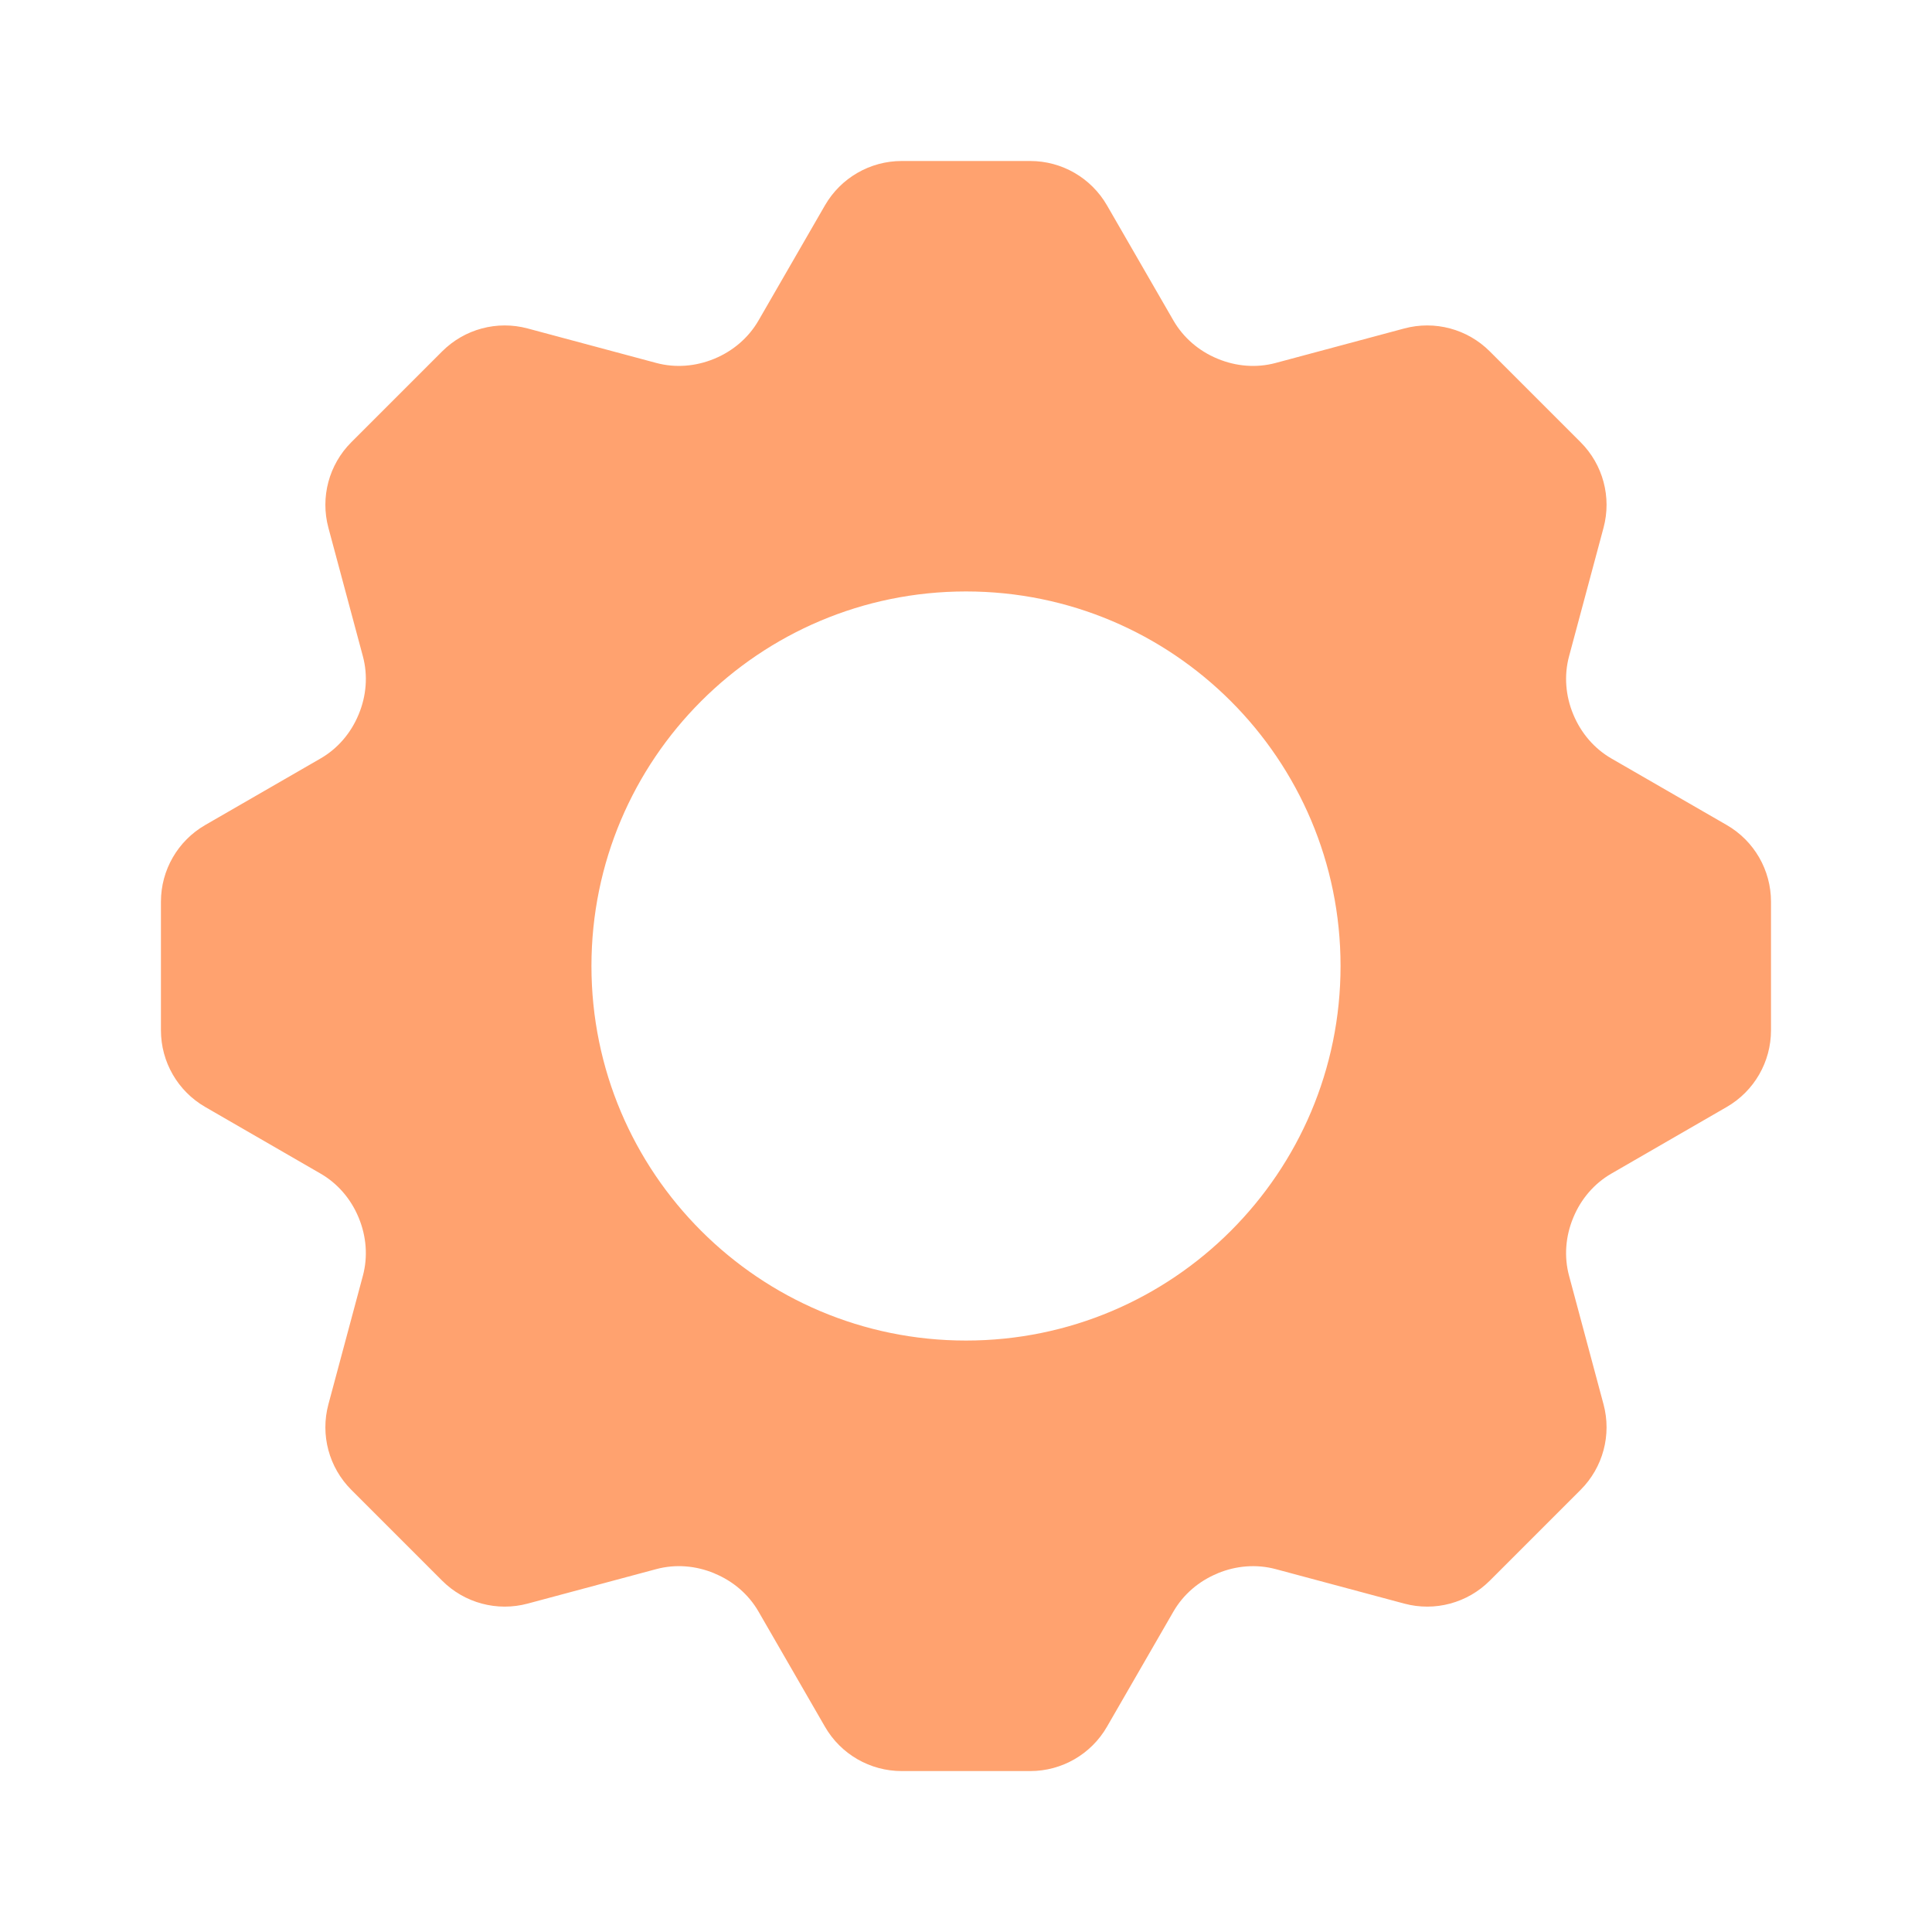
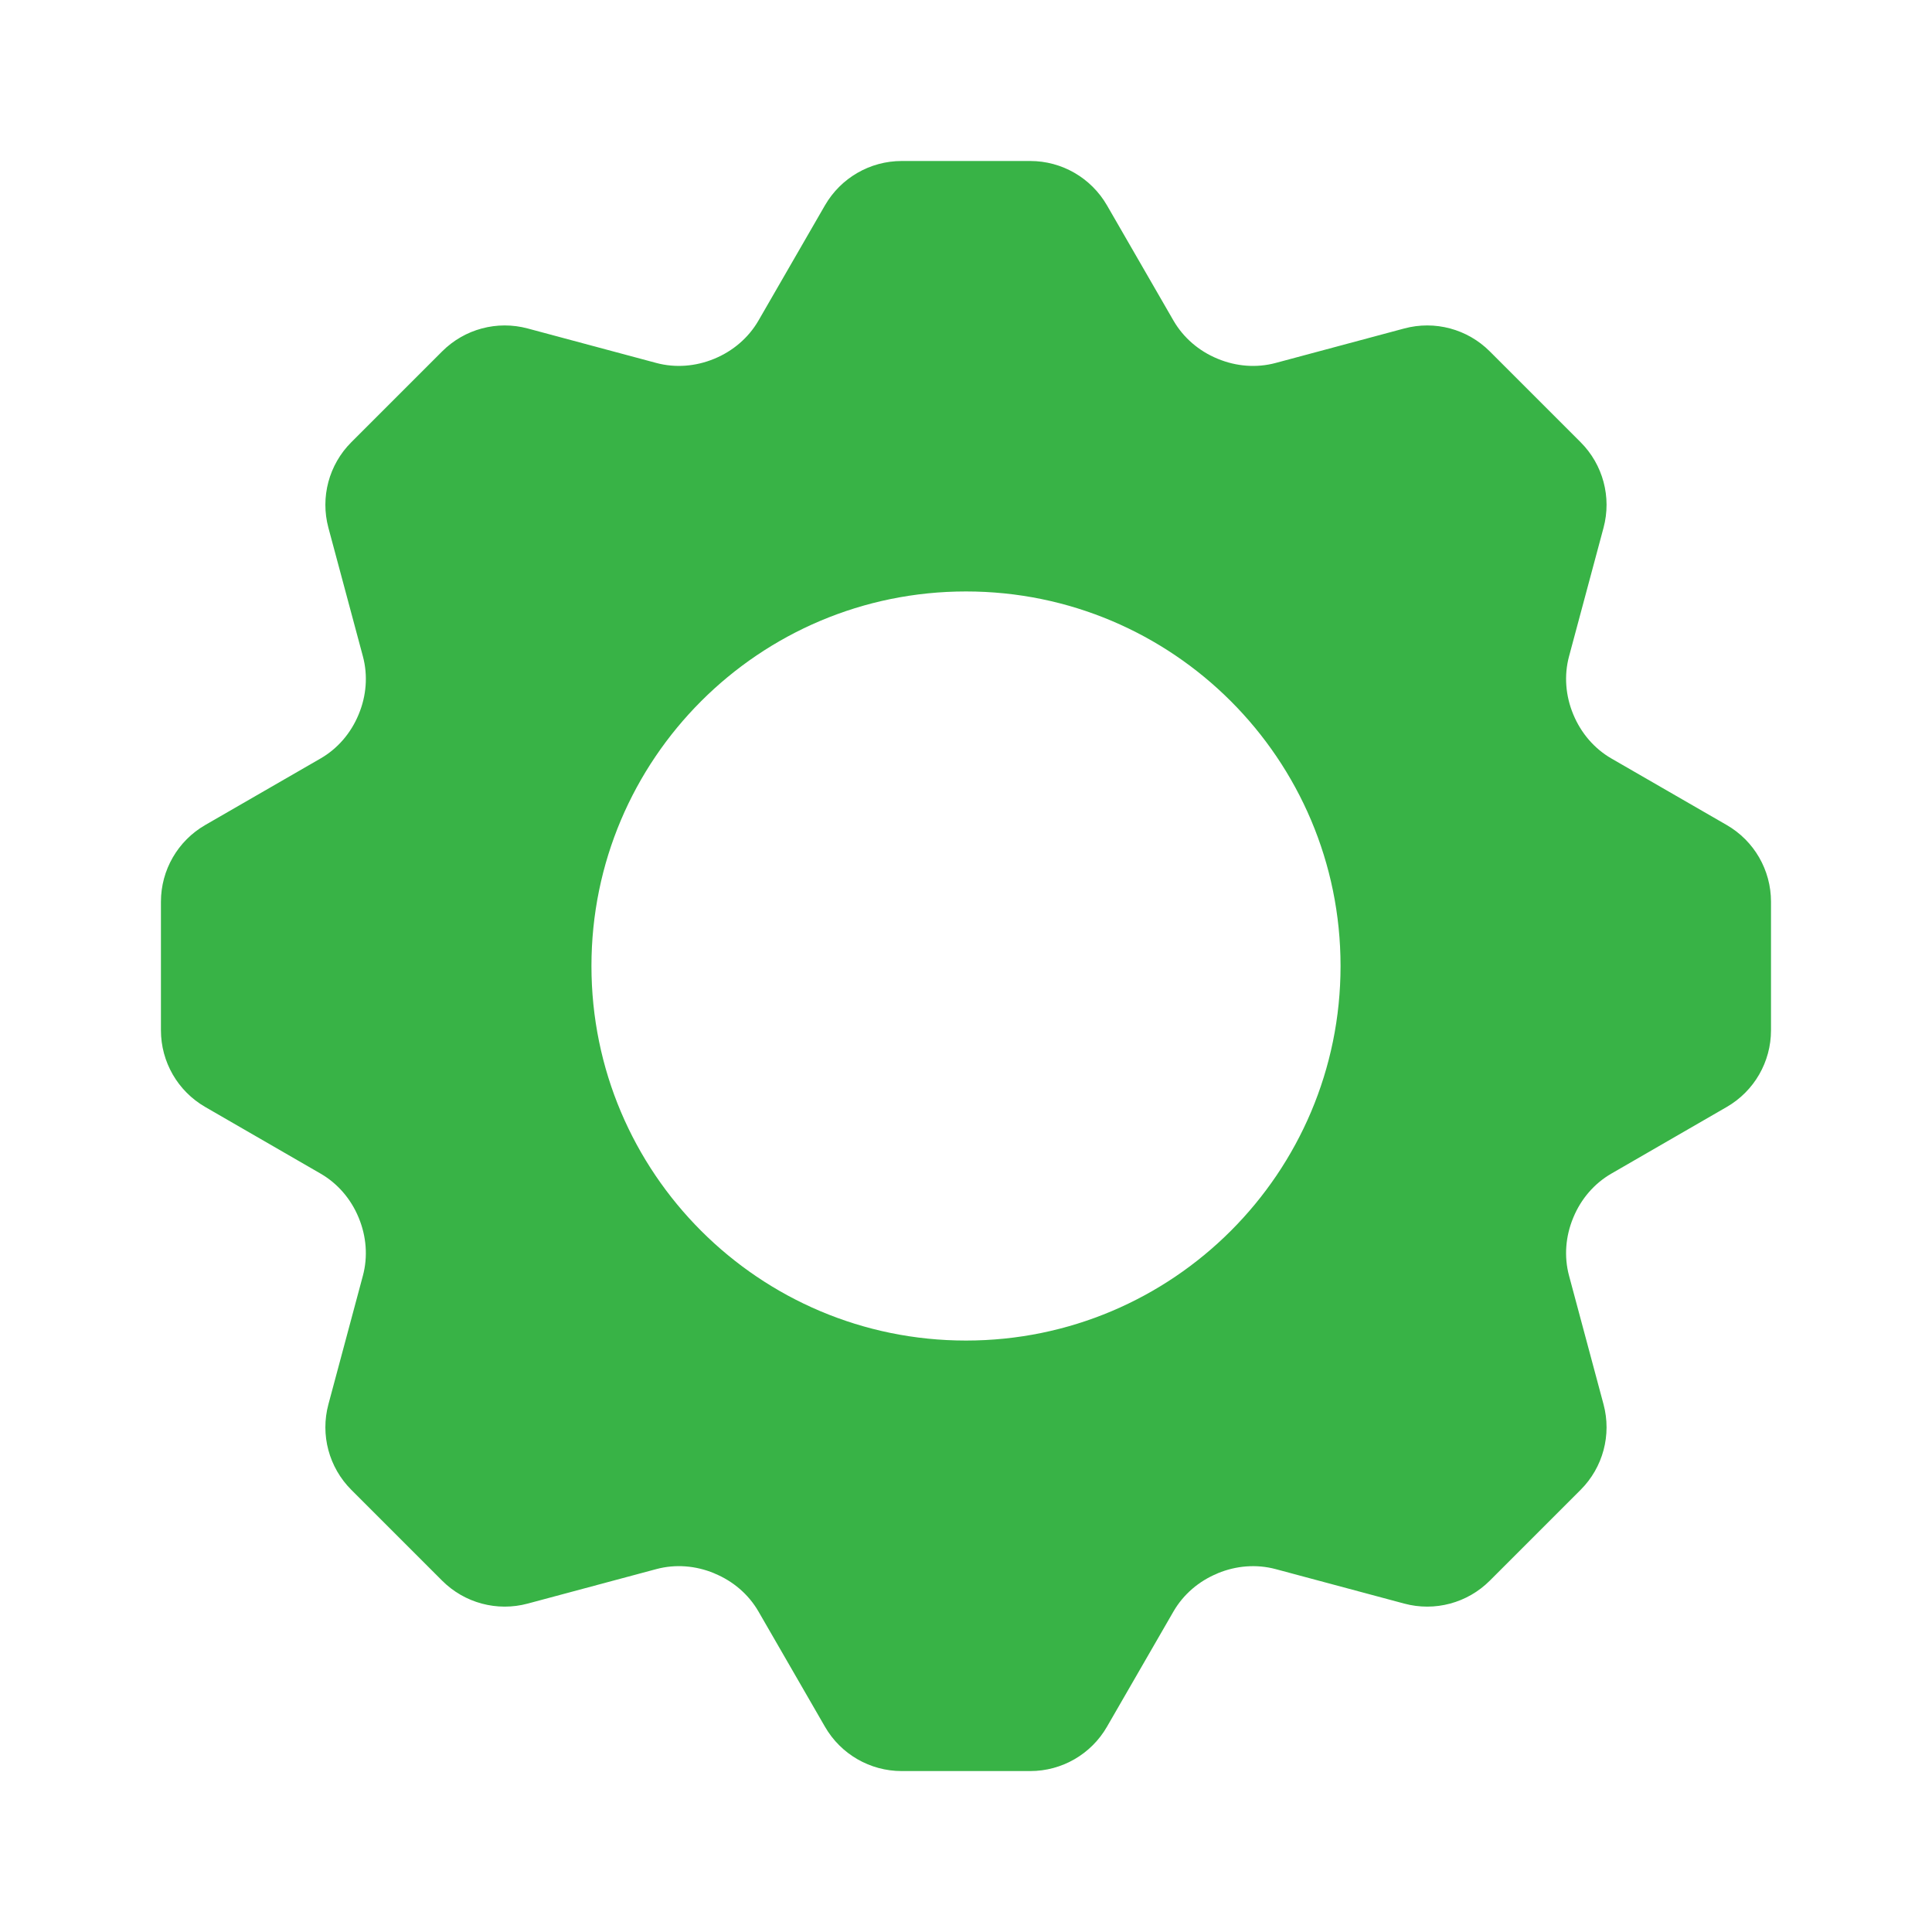
<svg xmlns="http://www.w3.org/2000/svg" id="Layer_1" data-name="Layer 1" viewBox="0 0 600 600">
  <defs>
    <style>
      .cls-1 {
-         fill: #ffa26f;
+         fill: #38B346;
      }
    </style>
  </defs>
  <path class="cls-1" d="M536.25,256.22l-35.84-20.68c-5.32-3.08-9.4-7.89-11.77-13.57-.02-.07-.03-.12-.07-.17-2.36-5.7-2.89-12.01-1.29-17.97l10.71-39.92c2.55-9.49-.16-19.62-7.11-26.57l-28.22-28.22c-6.95-6.95-17.07-9.66-26.56-7.11l-39.94,10.71c-5.96,1.6-12.25,1.08-17.97-1.29-.05-.03-.1-.05-.17-.07-5.68-2.36-10.48-6.45-13.57-11.77l-20.68-35.84c-4.92-8.5-13.99-13.75-23.81-13.75h-39.94c-9.82,0-18.89,5.25-23.81,13.75l-20.68,35.84c-3.09,5.32-7.89,9.4-13.57,11.77-.07,.02-.12,.03-.17,.07-5.72,2.36-12.01,2.89-17.97,1.29l-39.94-10.71c-9.49-2.55-19.6,.16-26.56,7.11l-28.22,28.22c-6.95,6.95-9.66,17.08-7.11,26.57l10.71,39.92c1.6,5.96,1.08,12.27-1.29,17.97-.03,.05-.05,.1-.07,.17-2.36,5.68-6.45,10.5-11.77,13.57l-35.84,20.68c-8.52,4.92-13.75,13.99-13.75,23.81v39.94c0,9.82,5.23,18.89,13.75,23.81l35.84,20.7c5.32,3.08,9.4,7.87,11.77,13.56,.02,.07,.03,.12,.07,.17,2.36,5.72,2.89,12.01,1.29,17.97l-10.71,39.94c-2.55,9.49,.16,19.6,7.11,26.56l28.22,28.22c6.95,6.95,17.07,9.66,26.56,7.11l39.94-10.71c5.96-1.6,12.25-1.08,17.97,1.29,.05,.03,.1,.05,.17,.09,5.68,2.35,10.48,6.43,13.57,11.75l20.68,35.84c4.92,8.52,13.99,13.75,23.81,13.75h39.94c9.82,0,18.89-5.23,23.81-13.75l20.68-35.84c3.09-5.32,7.89-9.4,13.57-11.75,.07-.03,.12-.05,.17-.09,5.72-2.36,12.01-2.88,17.97-1.29l39.94,10.71c9.49,2.55,19.6-.16,26.56-7.11l28.22-28.22c6.95-6.95,9.66-17.07,7.11-26.56l-10.71-39.94c-1.6-5.96-1.08-12.25,1.29-17.97,.03-.05,.05-.1,.07-.17,2.36-5.68,6.45-10.48,11.77-13.56l35.84-20.7c8.52-4.92,13.75-13.99,13.75-23.81v-39.94c0-9.82-5.23-18.89-13.75-23.81Zm-236.25,160.1c-64.23,0-116.32-52.07-116.32-116.32s52.09-116.32,116.32-116.32,116.32,52.09,116.32,116.32-52.09,116.32-116.32,116.32Z" />
</svg>
